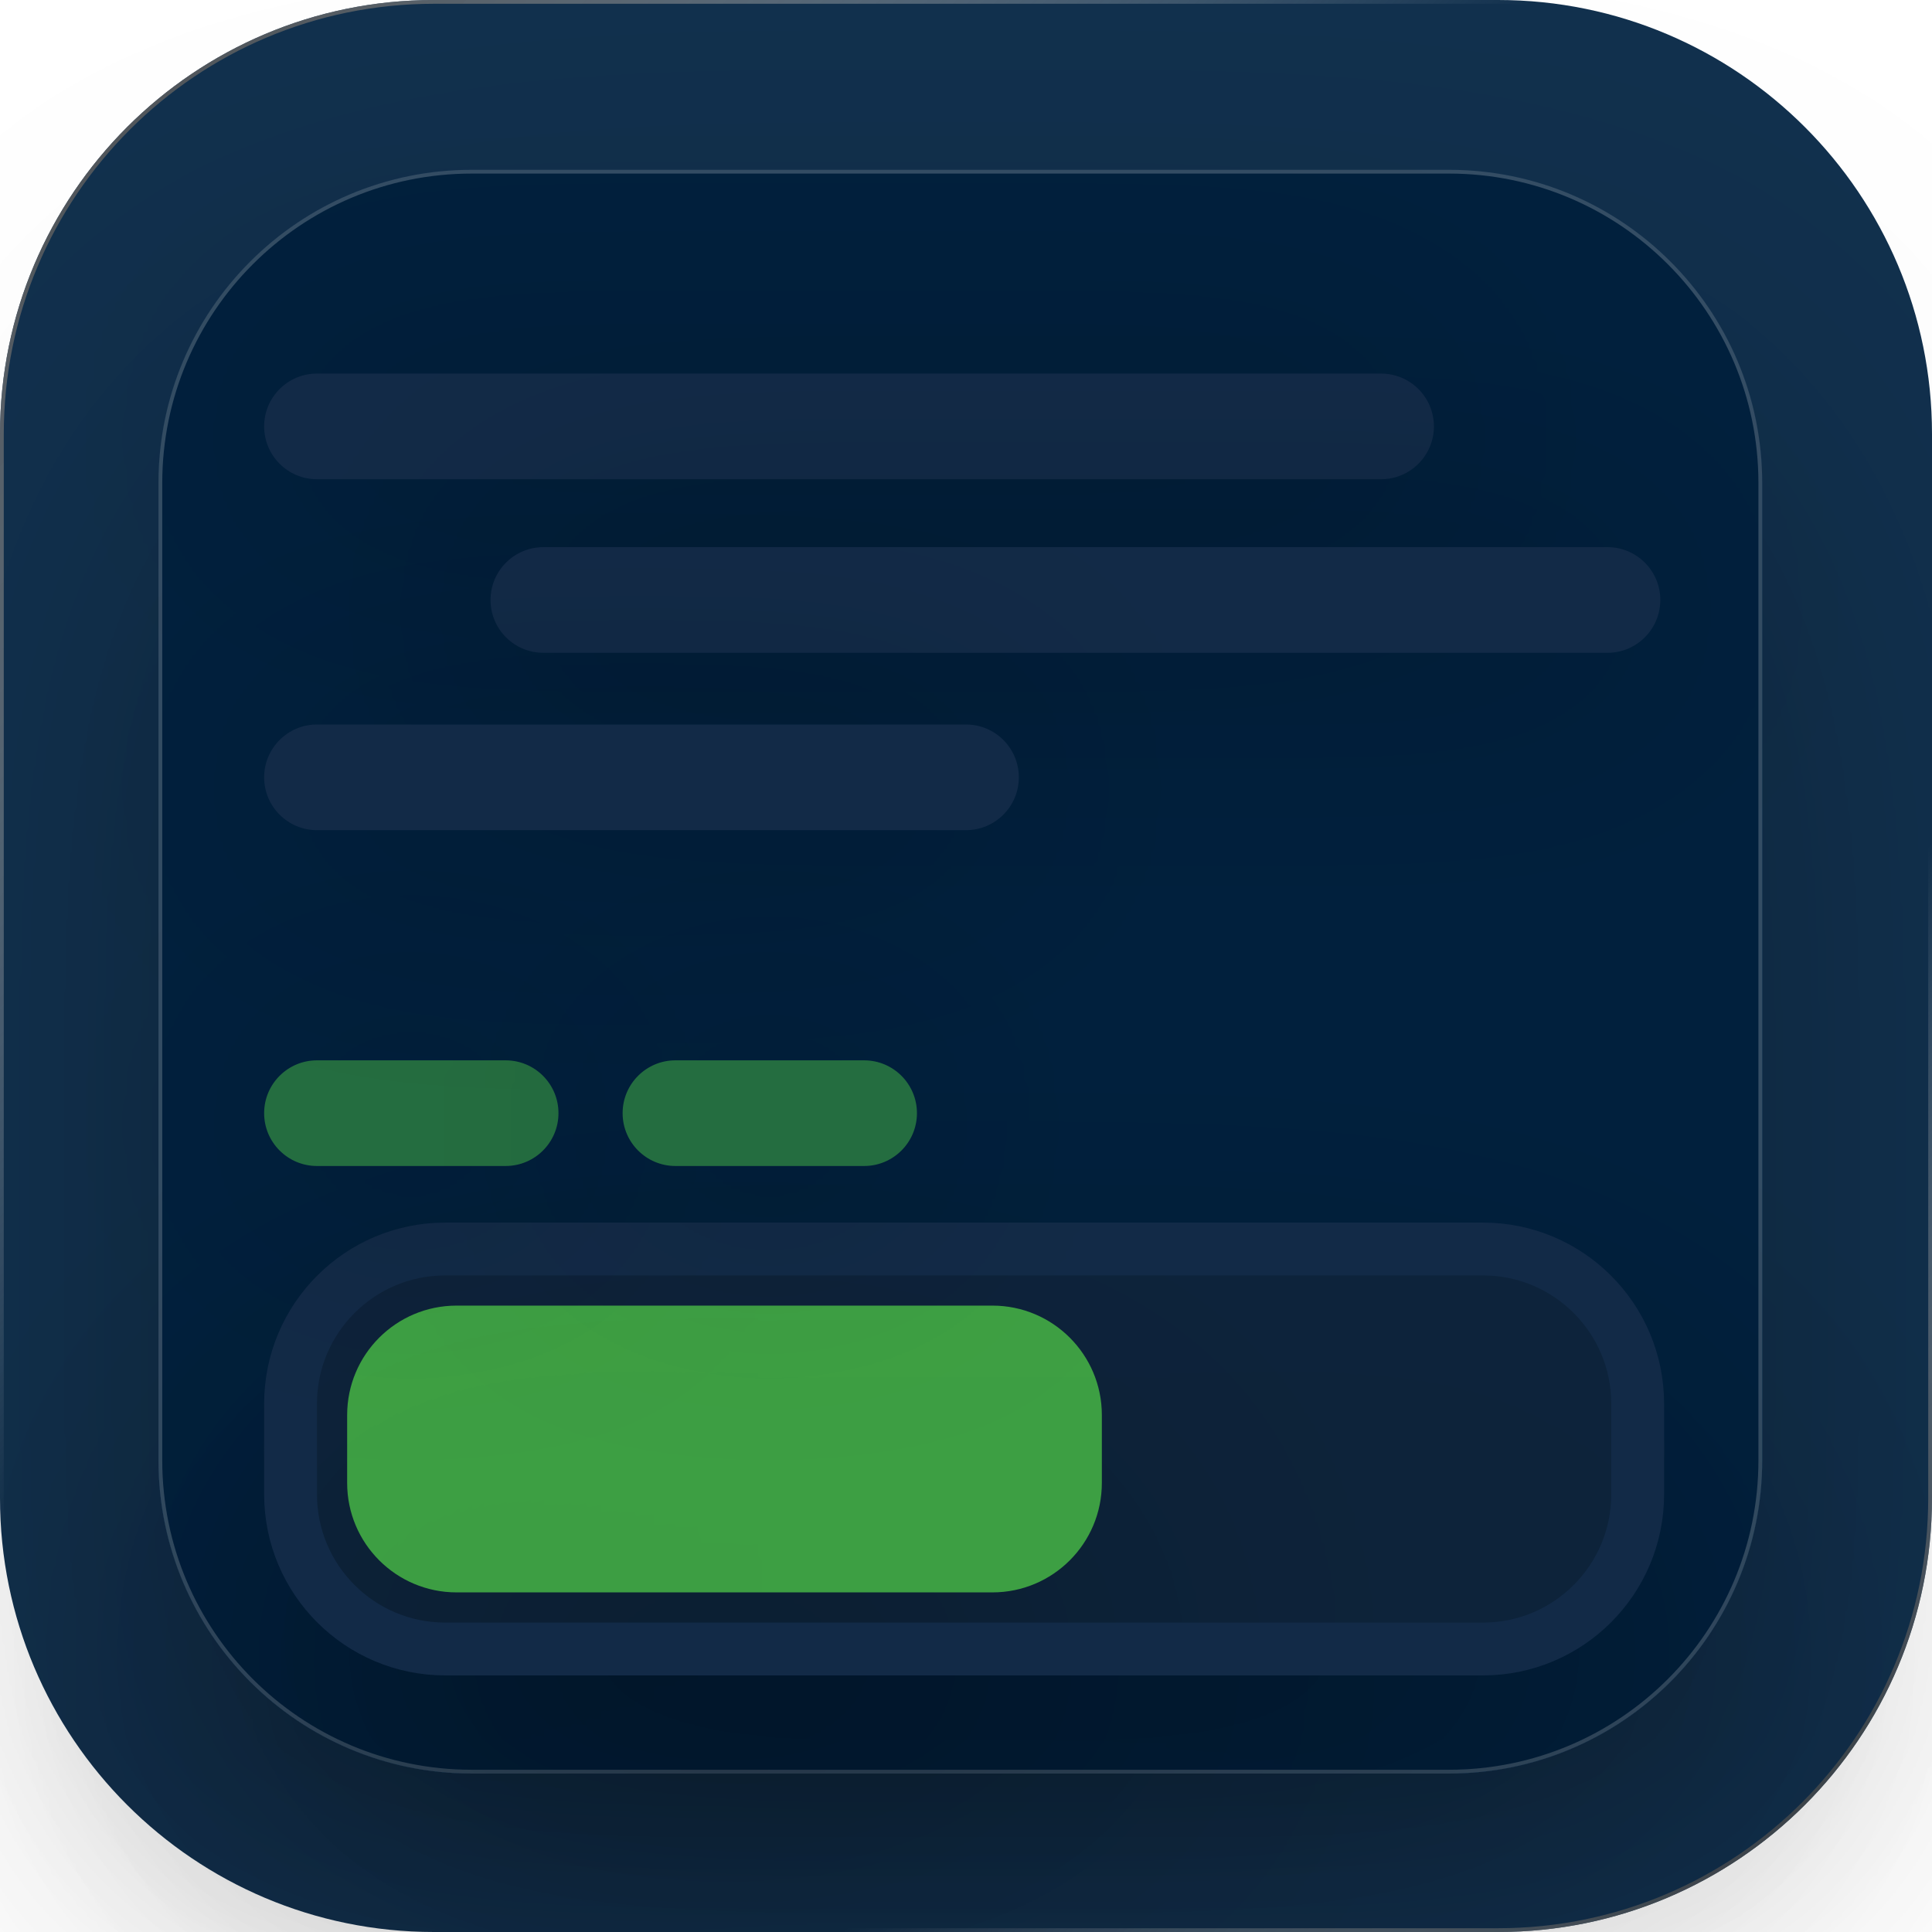
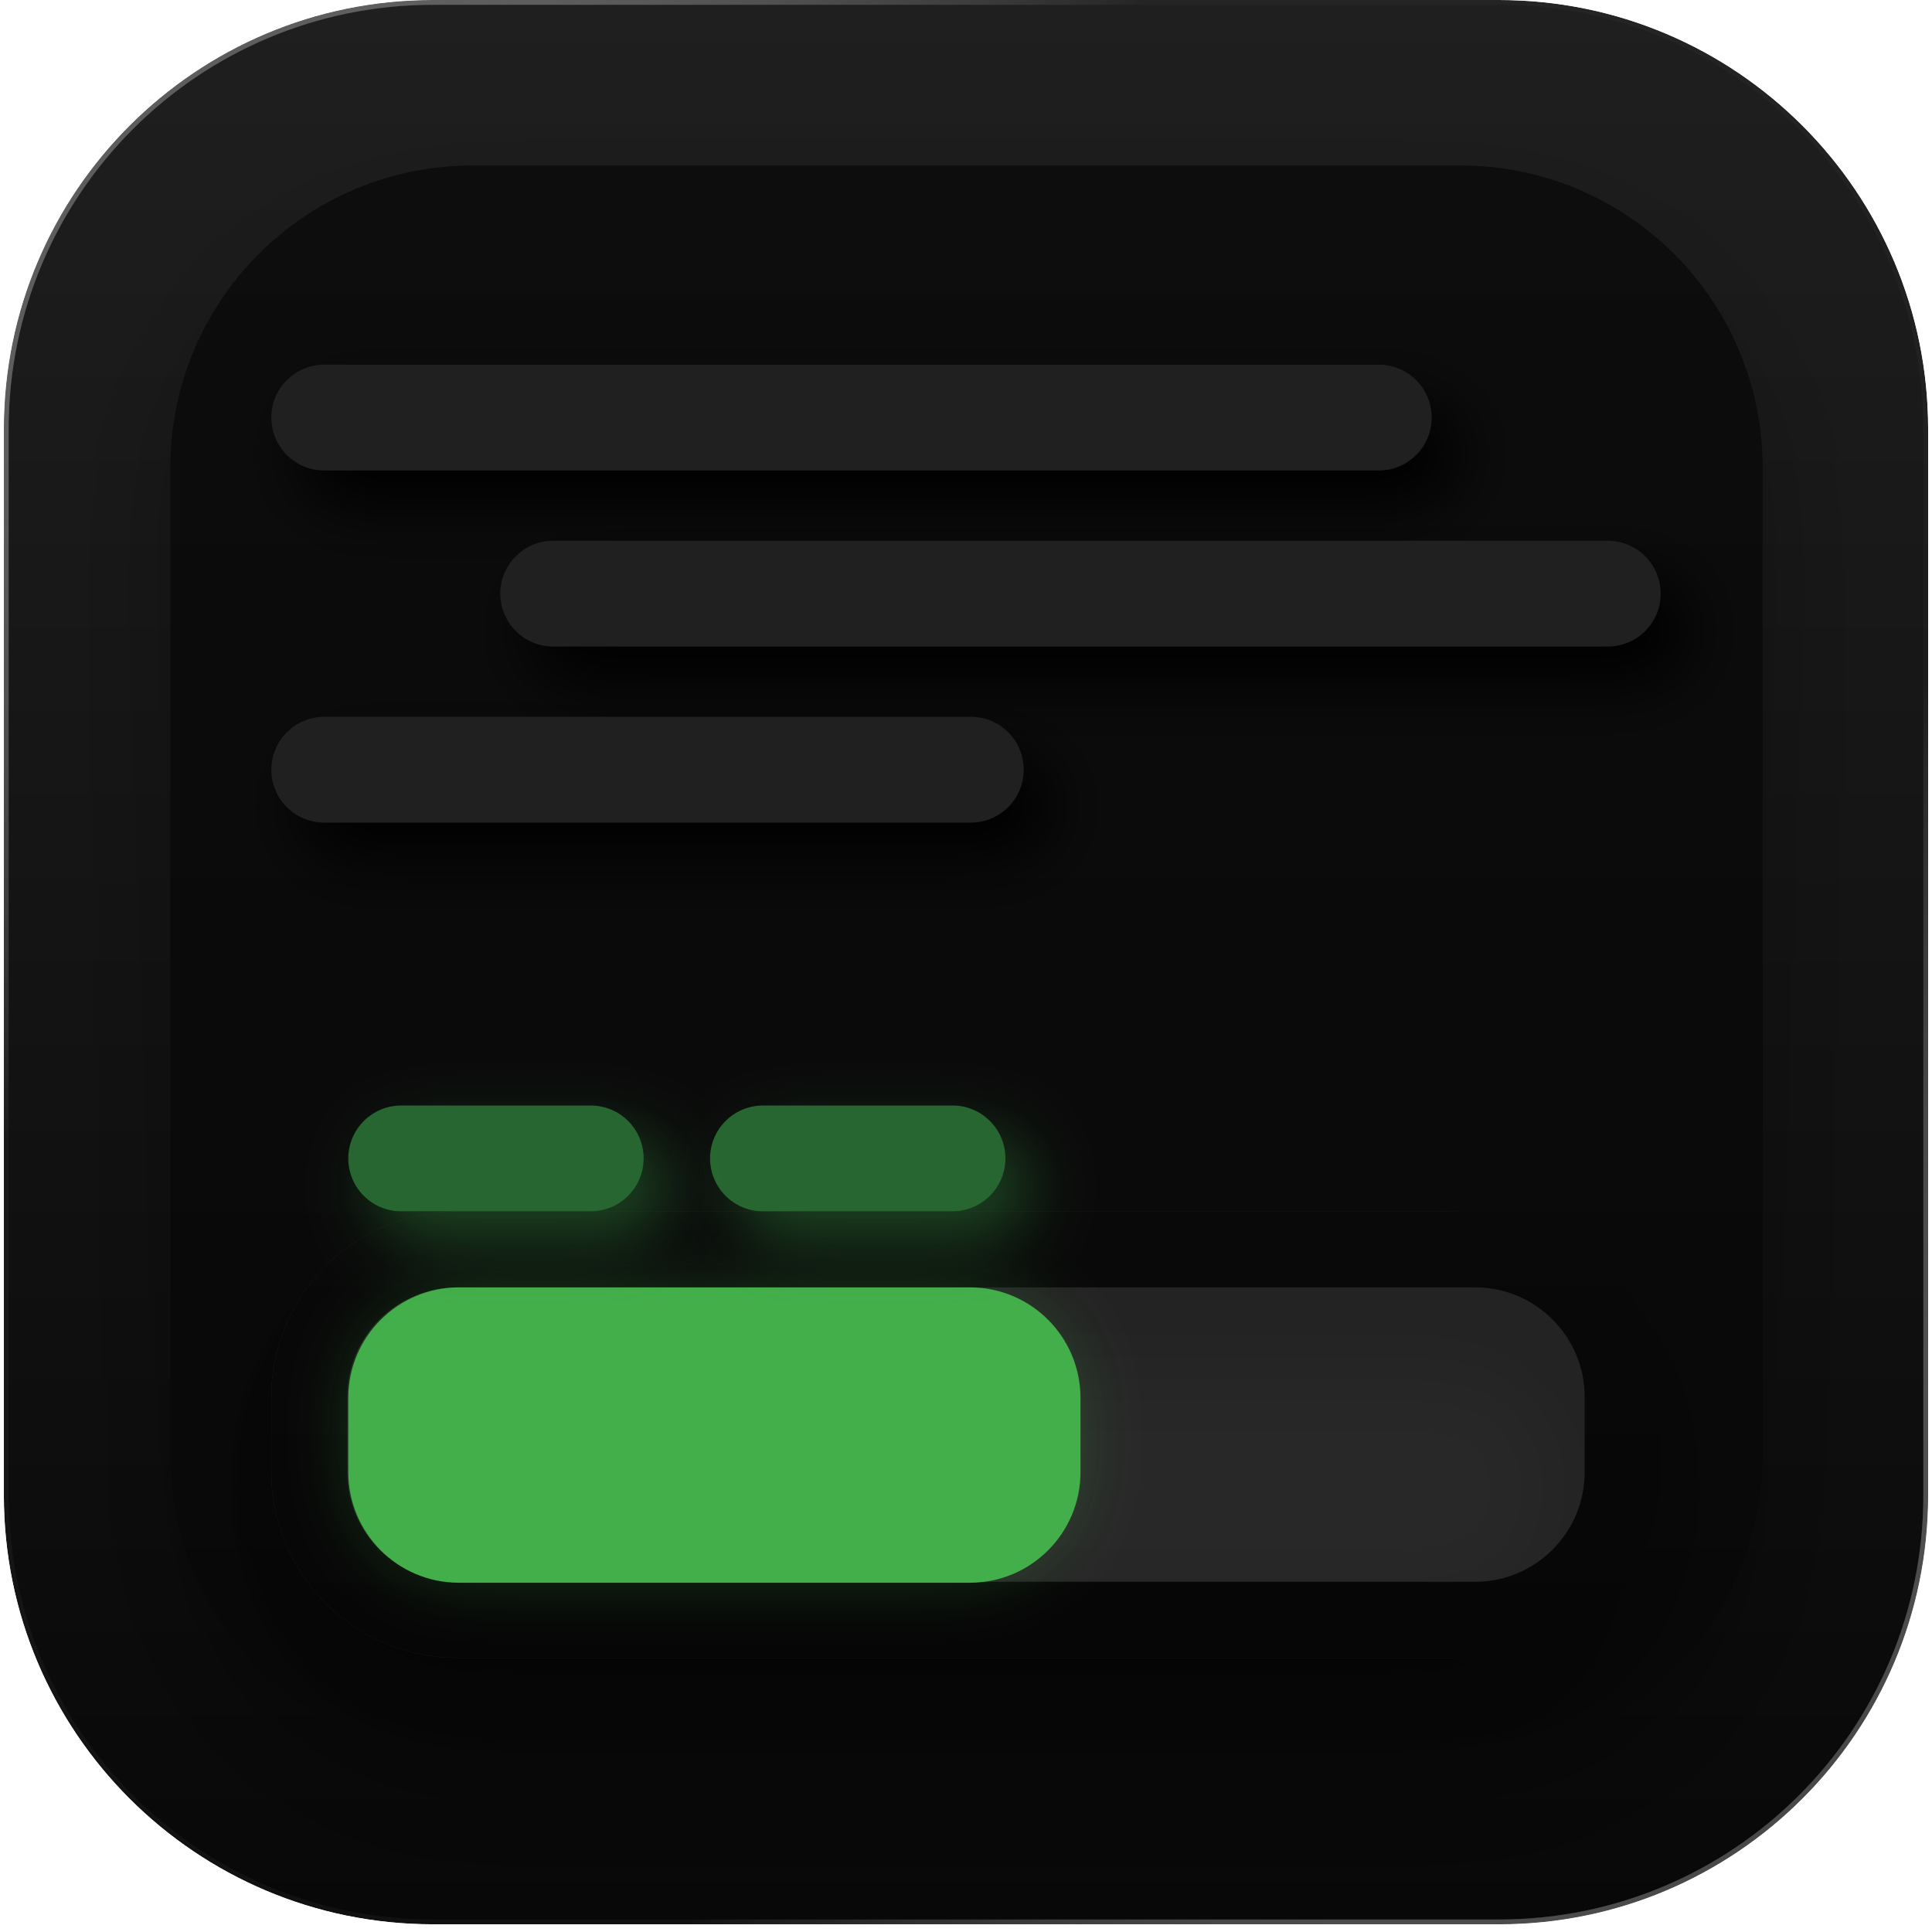
- <svg xmlns="http://www.w3.org/2000/svg" viewBox="0 0 512 512" width="512" height="512" fill="none">
+ <svg xmlns="http://www.w3.org/2000/svg" viewBox="0 0 2008 2008" width="2008" height="2008" fill="none">
  <defs>
-     <linearGradient id="paint_linear_0" x1="0" x2="512" y1="-9.15527344e-05" y2="512" gradientUnits="userSpaceOnUse">
-       <stop stop-color="rgb(61.473,61.412,61.412)" offset="0" stop-opacity="1" />
-       <stop stop-color="rgb(255,255,255)" offset="0.397" stop-opacity="0" />
-       <stop stop-color="rgb(255,255,255)" offset="0.718" stop-opacity="0" />
-       <stop stop-color="rgb(30.737,30.706,30.706)" offset="1" stop-opacity="0.994" />
+     <g id="pixso_custom_effect_65">
+       <effect x="0" y="4" visibility="visible" fill="rgb(0,0,0)" fill-opacity="0.25" effectType="dropShadow" stdDeviation="4" radius="0" />
+     </g>
+     <filter id="filter_65" width="2008" height="2008" x="0" y="0" filterUnits="userSpaceOnUse" customEffect="url(#pixso_custom_effect_65)" color-interpolation-filters="sRGB">
+       <feFlood flood-opacity="0" result="BackgroundImageFix" />
+       <feColorMatrix result="hardAlpha" in="SourceAlpha" type="matrix" values="0 0 0 0 0 0 0 0 0 0 0 0 0 0 0 0 0 0 127 0 " />
+       <feOffset dx="0" dy="4" in="hardAlpha" />
+       <feGaussianBlur stdDeviation="1.333" />
+       <feComposite k2="-1" k3="1" in2="hardAlpha" operator="out" />
+       <feColorMatrix type="matrix" values="0 0 0 0 0 0 0 0 0 0 0 0 0 0 0 0 0 0 0.25 0 " />
+       <feBlend result="effect_dropShadow_1" in2="BackgroundImageFix" mode="normal" />
+       <feBlend result="shape" in="SourceGraphic" in2="effect_dropShadow_1" mode="normal" />
+     </filter>
+     <linearGradient id="paint_linear_25" x1="1004" x2="1004" y1="0" y2="2000" gradientUnits="userSpaceOnUse">
+       <stop stop-color="rgb(31,31,31)" offset="0" stop-opacity="1" />
+       <stop stop-color="rgb(8,8,8)" offset="1" stop-opacity="1" />
    </linearGradient>
-     <g id="pixso_custom_effect_0">
+     <linearGradient id="paint_linear_26" x1="4.001" x2="2004" y1="0" y2="2000" gradientUnits="userSpaceOnUse">
+       <stop stop-color="rgb(85,85,85)" offset="0" stop-opacity="1" />
+       <stop stop-color="rgb(255,255,255)" offset="0.298" stop-opacity="0" />
+       <stop stop-color="rgb(255,255,255)" offset="0.678" stop-opacity="0" />
+       <stop stop-color="rgb(53,53,53)" offset="1" stop-opacity="1" />
+     </linearGradient>
+     <clipPath id="clipPath_21">
+       <rect width="2000" height="2000" x="4" y="0" rx="446" fill="rgb(255,255,255)" />
+     </clipPath>
+     <g id="pixso_custom_effect_66">
      <effect x="0" y="65" visibility="visible" fill="rgb(0,0,0)" fill-opacity="0.251" effectType="dropShadow" stdDeviation="193" radius="0" />
    </g>
-     <filter id="filter_0" width="811" height="811" x="-151" y="-83" filterUnits="userSpaceOnUse" customEffect="url(#pixso_custom_effect_0)" color-interpolation-filters="sRGB">
+     <filter id="filter_66" width="2041" height="2041" x="-16" y="44" filterUnits="userSpaceOnUse" customEffect="url(#pixso_custom_effect_66)" color-interpolation-filters="sRGB">
      <feFlood flood-opacity="0" result="BackgroundImageFix" />
-       <feColorMatrix result="hardAlpha" in="SourceAlpha" type="matrix" values="0 0 0 0 0 0 0 0 0 0 0 0 0 0 0 0 0 0 4.971 0 " />
+       <feColorMatrix result="hardAlpha" in="SourceAlpha" type="matrix" values="0 0 0 0 0 0 0 0 0 0 0 0 0 0 0 0 0 0 1.37 0 " />
      <feOffset dx="0" dy="65" in="hardAlpha" />
      <feGaussianBlur stdDeviation="64.333" />
      <feComposite k2="-1" k3="1" in2="hardAlpha" operator="out" />
      <feColorMatrix type="matrix" values="0 0 0 0 0 0 0 0 0 0 0 0 0 0 0 0 0 0 0.251 0 " />
      <feBlend result="effect_dropShadow_1" in2="BackgroundImageFix" mode="normal" />
      <feBlend result="shape" in="SourceGraphic" in2="effect_dropShadow_1" mode="normal" />
    </filter>
-     <g id="pixso_custom_effect_1">
+     <g id="pixso_custom_effect_67">
      <effect x="0" y="57" visibility="visible" fill="rgb(0,0,0)" fill-opacity="0.251" effectType="dropShadow" stdDeviation="180" radius="0" />
    </g>
-     <filter id="filter_1" width="731" height="480" x="-110" y="201" filterUnits="userSpaceOnUse" customEffect="url(#pixso_custom_effect_1)" color-interpolation-filters="sRGB">
+     <filter id="filter_67" width="1728" height="824" x="102" y="1136" filterUnits="userSpaceOnUse" customEffect="url(#pixso_custom_effect_67)" color-interpolation-filters="sRGB">
      <feFlood flood-opacity="0" result="BackgroundImageFix" />
      <feOffset dx="0" dy="57" in="SourceAlpha" />
      <feGaussianBlur stdDeviation="60" />
      <feColorMatrix type="matrix" values="0 0 0 0 0 0 0 0 0 0 0 0 0 0 0 0 0 0 0.251 0 " />
      <feBlend result="effect_dropShadow_1" in2="BackgroundImageFix" mode="normal" />
      <feBlend result="shape" in="SourceGraphic" in2="effect_dropShadow_1" mode="normal" />
    </filter>
-     <g id="pixso_custom_effect_2">
+     <g id="pixso_custom_effect_68">
      <effect x="0" y="57" visibility="visible" fill="rgb(0,0,0)" fill-opacity="0.251" effectType="dropShadow" stdDeviation="180" radius="0" />
    </g>
-     <filter id="filter_2" width="560" height="436" x="-88" y="223" filterUnits="userSpaceOnUse" customEffect="url(#pixso_custom_effect_2)" color-interpolation-filters="sRGB">
+     <filter id="filter_68" width="1804" height="824" x="102" y="1136" filterUnits="userSpaceOnUse" customEffect="url(#pixso_custom_effect_68)" color-interpolation-filters="sRGB">
      <feFlood flood-opacity="0" result="BackgroundImageFix" />
      <feOffset dx="0" dy="57" in="SourceAlpha" />
      <feGaussianBlur stdDeviation="60" />
      <feColorMatrix type="matrix" values="0 0 0 0 0 0 0 0 0 0 0 0 0 0 0 0 0 0 0.251 0 " />
      <feBlend result="effect_dropShadow_1" in2="BackgroundImageFix" mode="normal" />
      <feBlend result="shape" in="SourceGraphic" in2="effect_dropShadow_1" mode="normal" />
    </filter>
-     <g id="pixso_custom_effect_3">
-       <effect x="0" y="57" visibility="visible" fill="rgb(0,0,0)" fill-opacity="0.251" effectType="dropShadow" stdDeviation="180" radius="0" />
+     <linearGradient id="paint_linear_27" x1="1004" x2="1004" y1="1259" y2="1723" gradientUnits="userSpaceOnUse">
+       <stop stop-color="rgb(9,9,9)" offset="0" stop-opacity="1" />
+       <stop stop-color="rgb(6,6,6)" offset="1" stop-opacity="1" />
+     </linearGradient>
+     <g id="pixso_custom_effect_69">
+       <effect x="0" y="0" visibility="visible" fill="rgb(67,175,74)" fill-opacity="0.31" effectType="dropShadow" stdDeviation="103" radius="-10" />
    </g>
-     <filter id="filter_3" width="731" height="480" x="-110" y="201" filterUnits="userSpaceOnUse" customEffect="url(#pixso_custom_effect_3)" color-interpolation-filters="sRGB">
+     <filter id="filter_69" width="947" height="493" x="269" y="1245" filterUnits="userSpaceOnUse" customEffect="url(#pixso_custom_effect_69)" color-interpolation-filters="sRGB">
      <feFlood flood-opacity="0" result="BackgroundImageFix" />
-       <feOffset dx="0" dy="57" in="SourceAlpha" />
-       <feGaussianBlur stdDeviation="60" />
-       <feColorMatrix type="matrix" values="0 0 0 0 0 0 0 0 0 0 0 0 0 0 0 0 0 0 0.251 0 " />
+       <feOffset dx="-0" dy="-0" in="SourceAlpha" />
+       <feMorphology radius="10" operator="erode" />
+       <feOffset dx="0" dy="0" />
+       <feGaussianBlur stdDeviation="34.333" />
+       <feColorMatrix type="matrix" values="0 0 0 0 0.263 0 0 0 0 0.686 0 0 0 0 0.29 0 0 0 0.31 0 " />
      <feBlend result="effect_dropShadow_1" in2="BackgroundImageFix" mode="normal" />
      <feBlend result="shape" in="SourceGraphic" in2="effect_dropShadow_1" mode="normal" />
    </filter>
-     <g id="pixso_custom_effect_4">
-       <effect x="0" y="3" visibility="visible" fill="rgb(0,0,0)" fill-opacity="0.251" effectType="dropShadow" stdDeviation="106" radius="0" />
+     <g id="pixso_custom_effect_70">
+       <effect x="25" y="30" visibility="visible" fill="rgb(39,102,48)" fill-opacity="0.63" effectType="dropShadow" stdDeviation="100" radius="0" />
    </g>
-     <filter id="filter_4" width="290" height="240" x="-36" y="178" filterUnits="userSpaceOnUse" customEffect="url(#pixso_custom_effect_4)" color-interpolation-filters="sRGB">
+     <filter id="filter_70" width="507" height="310" x="287" y="1079" filterUnits="userSpaceOnUse" customEffect="url(#pixso_custom_effect_70)" color-interpolation-filters="sRGB">
      <feFlood flood-opacity="0" result="BackgroundImageFix" />
-       <feOffset dx="0" dy="3" in="SourceAlpha" />
-       <feGaussianBlur stdDeviation="35.333" />
-       <feColorMatrix type="matrix" values="0 0 0 0 0 0 0 0 0 0 0 0 0 0 0 0 0 0 0.251 0 " />
+       <feColorMatrix result="hardAlpha" in="SourceAlpha" type="matrix" values="0 0 0 0 0 0 0 0 0 0 0 0 0 0 0 0 0 0 1.438 0 " />
+       <feOffset dx="25" dy="30" in="hardAlpha" />
+       <feGaussianBlur stdDeviation="33.333" />
+       <feComposite k2="-1" k3="1" in2="hardAlpha" operator="out" />
+       <feColorMatrix type="matrix" values="0 0 0 0 0.153 0 0 0 0 0.4 0 0 0 0 0.188 0 0 0 0.63 0 " />
      <feBlend result="effect_dropShadow_1" in2="BackgroundImageFix" mode="normal" />
      <feBlend result="shape" in="SourceGraphic" in2="effect_dropShadow_1" mode="normal" />
    </filter>
-     <g id="pixso_custom_effect_5">
-       <effect x="0" y="3" visibility="visible" fill="rgb(0,0,0)" fill-opacity="0.251" effectType="dropShadow" stdDeviation="106" radius="0" />
+     <g id="pixso_custom_effect_71">
+       <effect x="30" y="38" visibility="visible" fill="rgb(0,0,0)" fill-opacity="1" effectType="dropShadow" stdDeviation="100" radius="0" />
    </g>
-     <filter id="filter_5" width="522" height="240" x="-36" y="-4" filterUnits="userSpaceOnUse" customEffect="url(#pixso_custom_effect_5)" color-interpolation-filters="sRGB">
+     <filter id="filter_71" width="1406" height="310" x="212" y="317" filterUnits="userSpaceOnUse" customEffect="url(#pixso_custom_effect_71)" color-interpolation-filters="sRGB">
      <feFlood flood-opacity="0" result="BackgroundImageFix" />
-       <feOffset dx="0" dy="3" in="SourceAlpha" />
-       <feGaussianBlur stdDeviation="35.333" />
-       <feColorMatrix type="matrix" values="0 0 0 0 0 0 0 0 0 0 0 0 0 0 0 0 0 0 0.251 0 " />
+       <feOffset dx="30" dy="38" in="SourceAlpha" />
+       <feGaussianBlur stdDeviation="33.333" />
+       <feColorMatrix type="matrix" values="0 0 0 0 0 0 0 0 0 0 0 0 0 0 0 0 0 0 1 0 " />
      <feBlend result="effect_dropShadow_1" in2="BackgroundImageFix" mode="normal" />
      <feBlend result="shape" in="SourceGraphic" in2="effect_dropShadow_1" mode="normal" />
    </filter>
-     <g id="pixso_custom_effect_6">
-       <effect x="0" y="3" visibility="visible" fill="rgb(0,0,0)" fill-opacity="0.251" effectType="dropShadow" stdDeviation="106" radius="0" />
+     <g id="pixso_custom_effect_72">
+       <effect x="30" y="38" visibility="visible" fill="rgb(0,0,0)" fill-opacity="1" effectType="dropShadow" stdDeviation="100" radius="0" />
    </g>
-     <filter id="filter_6" width="522" height="240" x="24" y="42" filterUnits="userSpaceOnUse" customEffect="url(#pixso_custom_effect_6)" color-interpolation-filters="sRGB">
+     <filter id="filter_72" width="1406" height="310" x="450" y="500" filterUnits="userSpaceOnUse" customEffect="url(#pixso_custom_effect_72)" color-interpolation-filters="sRGB">
      <feFlood flood-opacity="0" result="BackgroundImageFix" />
-       <feOffset dx="0" dy="3" in="SourceAlpha" />
-       <feGaussianBlur stdDeviation="35.333" />
-       <feColorMatrix type="matrix" values="0 0 0 0 0 0 0 0 0 0 0 0 0 0 0 0 0 0 0.251 0 " />
+       <feOffset dx="30" dy="38" in="SourceAlpha" />
+       <feGaussianBlur stdDeviation="33.333" />
+       <feColorMatrix type="matrix" values="0 0 0 0 0 0 0 0 0 0 0 0 0 0 0 0 0 0 1 0 " />
      <feBlend result="effect_dropShadow_1" in2="BackgroundImageFix" mode="normal" />
      <feBlend result="shape" in="SourceGraphic" in2="effect_dropShadow_1" mode="normal" />
    </filter>
-     <g id="pixso_custom_effect_7">
-       <effect x="0" y="3" visibility="visible" fill="rgb(0,0,0)" fill-opacity="0.251" effectType="dropShadow" stdDeviation="106" radius="0" />
+     <g id="pixso_custom_effect_73">
+       <effect x="30" y="38" visibility="visible" fill="rgb(0,0,0)" fill-opacity="1" effectType="dropShadow" stdDeviation="100" radius="0" />
    </g>
-     <filter id="filter_7" width="412" height="240" x="-36" y="89" filterUnits="userSpaceOnUse" customEffect="url(#pixso_custom_effect_7)" color-interpolation-filters="sRGB">
+     <filter id="filter_73" width="982" height="310" x="212" y="683" filterUnits="userSpaceOnUse" customEffect="url(#pixso_custom_effect_73)" color-interpolation-filters="sRGB">
      <feFlood flood-opacity="0" result="BackgroundImageFix" />
-       <feOffset dx="0" dy="3" in="SourceAlpha" />
-       <feGaussianBlur stdDeviation="35.333" />
-       <feColorMatrix type="matrix" values="0 0 0 0 0 0 0 0 0 0 0 0 0 0 0 0 0 0 0.251 0 " />
+       <feOffset dx="30" dy="38" in="SourceAlpha" />
+       <feGaussianBlur stdDeviation="33.333" />
+       <feColorMatrix type="matrix" values="0 0 0 0 0 0 0 0 0 0 0 0 0 0 0 0 0 0 1 0 " />
      <feBlend result="effect_dropShadow_1" in2="BackgroundImageFix" mode="normal" />
      <feBlend result="shape" in="SourceGraphic" in2="effect_dropShadow_1" mode="normal" />
    </filter>
-     <g id="pixso_custom_effect_8">
-       <effect x="0" y="3" visibility="visible" fill="rgb(0,0,0)" fill-opacity="0.251" effectType="dropShadow" stdDeviation="106" radius="0" />
+     <g id="pixso_custom_effect_74">
+       <effect x="25" y="30" visibility="visible" fill="rgb(39,102,48)" fill-opacity="0.63" effectType="dropShadow" stdDeviation="100" radius="0" />
    </g>
-     <filter id="filter_8" width="290" height="240" x="59" y="178" filterUnits="userSpaceOnUse" customEffect="url(#pixso_custom_effect_8)" color-interpolation-filters="sRGB">
+     <filter id="filter_74" width="507" height="310" x="663" y="1079" filterUnits="userSpaceOnUse" customEffect="url(#pixso_custom_effect_74)" color-interpolation-filters="sRGB">
      <feFlood flood-opacity="0" result="BackgroundImageFix" />
-       <feOffset dx="0" dy="3" in="SourceAlpha" />
-       <feGaussianBlur stdDeviation="35.333" />
-       <feColorMatrix type="matrix" values="0 0 0 0 0 0 0 0 0 0 0 0 0 0 0 0 0 0 0.251 0 " />
+       <feColorMatrix result="hardAlpha" in="SourceAlpha" type="matrix" values="0 0 0 0 0 0 0 0 0 0 0 0 0 0 0 0 0 0 1.438 0 " />
+       <feOffset dx="25" dy="30" in="hardAlpha" />
+       <feGaussianBlur stdDeviation="33.333" />
+       <feComposite k2="-1" k3="1" in2="hardAlpha" operator="out" />
+       <feColorMatrix type="matrix" values="0 0 0 0 0.153 0 0 0 0 0.4 0 0 0 0 0.188 0 0 0 0.63 0 " />
      <feBlend result="effect_dropShadow_1" in2="BackgroundImageFix" mode="normal" />
      <feBlend result="shape" in="SourceGraphic" in2="effect_dropShadow_1" mode="normal" />
    </filter>
  </defs>
-   <rect id="icon" width="512" height="512" x="0" y="0" />
-   <rect id="Rectangle 4" width="512" height="512" x="0" y="0" rx="115" fill="rgb(17,48,77)" />
-   <rect id="Rectangle 4" width="511" height="511" x="0.5" y="0.5" rx="114.5" stroke="url(#paint_linear_0)" stroke-width="1" />
-   <g filter="url(#filter_0)">
-     <rect id="Rectangle 2" width="425" height="425" x="42" y="45" rx="83" fill="rgb(1,32,61)" />
-     <rect id="Rectangle 2" width="424" height="424" x="42.5" y="45.5" rx="82.5" stroke="rgb(255,255,255)" stroke-opacity="0.201" stroke-width="1" />
-   </g>
-   <g filter="url(#filter_1)">
-     <rect id="Rectangle 1" width="371" height="120" x="70" y="324" rx="60" fill="rgb(13.438,36.018,60.335)" />
-   </g>
-   <g filter="url(#filter_2)">
-     <rect id="Rectangle 1" width="200" height="76" x="92" y="346" rx="29" fill="rgb(63,164,69)" />
-   </g>
-   <g filter="url(#filter_3)">
-     <rect id="Rectangle 1" width="357" height="106" x="77" y="331" rx="41" stroke="rgb(18,42,71)" stroke-width="14" />
-   </g>
-   <g filter="url(#filter_4)">
-     <rect id="Rectangle 3" width="78" height="28" x="70" y="281" rx="14" fill="rgb(36,109,64)" />
-   </g>
-   <g filter="url(#filter_5)">
-     <rect id="Rectangle 3" width="310" height="28" x="70" y="99" rx="14" fill="rgb(18,42,71)" />
-   </g>
-   <g filter="url(#filter_6)">
-     <rect id="Rectangle 3" width="310" height="28" x="130" y="145" rx="14" fill="rgb(18,42,71)" />
-   </g>
-   <g filter="url(#filter_7)">
-     <rect id="Rectangle 3" width="200" height="28" x="70" y="192" rx="14" fill="rgb(18,42,71)" />
-   </g>
-   <g filter="url(#filter_8)">
-     <rect id="Rectangle 3" width="78" height="28" x="165" y="281" rx="14" fill="rgb(36,109,64)" />
+   <g clip-path="url(#clipPath_21)" filter="url(#filter_65)" customFrame="url(#clipPath_21)">
+     <rect id="Frame 2" width="2000" height="2000" x="4" y="0" rx="446" fill="url(#paint_linear_25)" />
+     <rect id="Frame 2" width="1995" height="1995" x="6.5" y="2.5" rx="443.5" stroke="url(#paint_linear_26)" stroke-width="5" />
+     <rect id="Frame 2" width="1995" height="1995" x="6.5" y="2.5" rx="443.5" stroke="rgb(58,58,58)" stroke-opacity="0.2" stroke-width="5" />
+     <g filter="url(#filter_66)">
+       <rect id="Rectangle 3" width="1655" height="1655" x="177" y="172" rx="314" fill="rgb(7,7,7)" fill-opacity="0.73" />
+     </g>
+     <g filter="url(#filter_67)">
+       <path id="Rectangle 4" d="M1506 1259C1585.53 1259 1650 1323.47 1650 1403L1650 1583C1650 1660.32 1587.32 1723 1510 1723L475 1723C368.409 1723 282 1636.59 282 1530L282 1452C282 1345.41 368.409 1259 475 1259L1506 1259Z" fill="rgb(40,40,40)" fill-rule="evenodd" />
+     </g>
+     <g filter="url(#filter_68)">
+       <rect id="Rectangle 1" width="1365" height="385" x="321.5" y="1298.5" rx="153.5" stroke="url(#paint_linear_27)" stroke-width="79" />
+     </g>
+     <g filter="url(#filter_69)">
+       <rect id="Rectangle 1" width="761" height="307" x="362" y="1338" rx="115" fill="rgb(66.938,175.312,74.417)" />
+     </g>
+     <g filter="url(#filter_70)">
+       <rect id="Rectangle 3" width="307" height="110" x="362" y="1149" rx="55" fill="rgb(52.392,142.299,64.793)" fill-opacity="0.695" />
+     </g>
+     <g filter="url(#filter_71)">
+       <rect id="Rectangle 3" width="1206" height="110" x="282" y="379" rx="55" fill="rgb(32,32,32)" />
+     </g>
+     <g filter="url(#filter_72)">
+       <rect id="Rectangle 3" width="1206" height="110" x="520" y="562" rx="55" fill="rgb(32,32,32)" />
+     </g>
+     <g filter="url(#filter_73)">
+       <rect id="Rectangle 3" width="782" height="110" x="282" y="745" rx="55" fill="rgb(32,32,32)" />
+     </g>
+     <g filter="url(#filter_74)">
+       <rect id="Rectangle 3" width="307" height="110" x="738" y="1149" rx="55" fill="rgb(52.392,142.299,64.793)" fill-opacity="0.695" />
+     </g>
  </g>
</svg>
